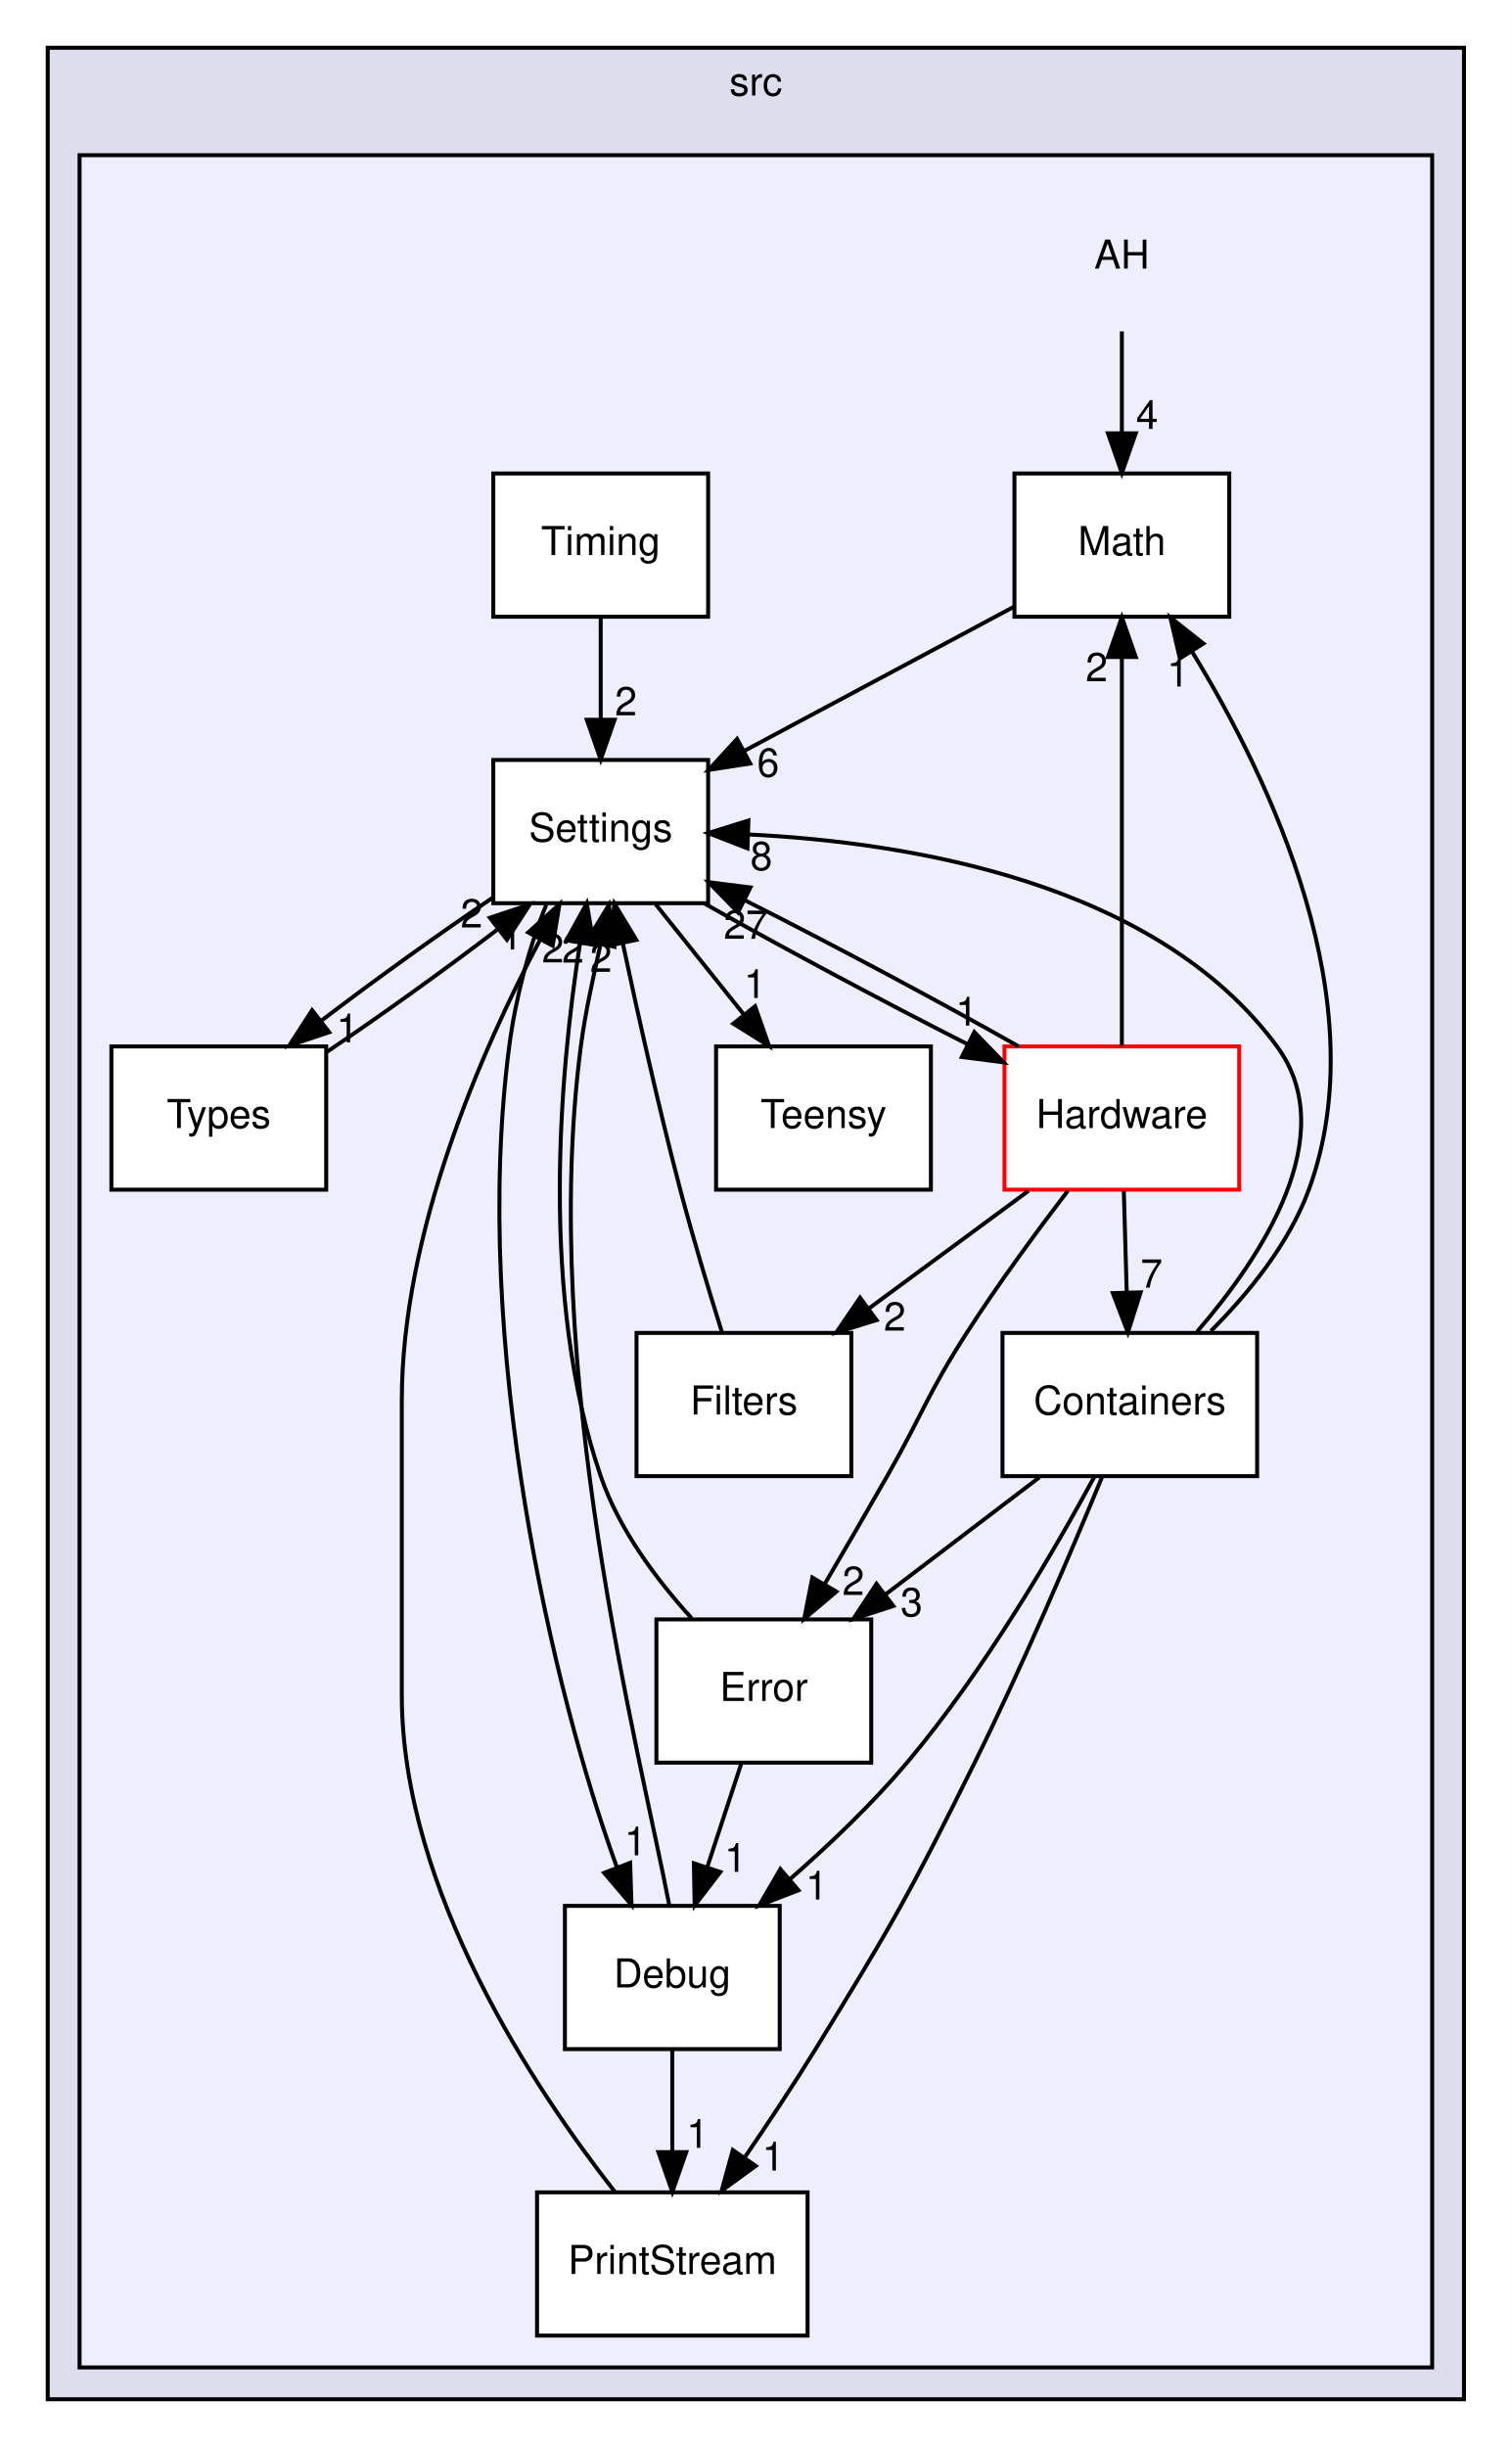
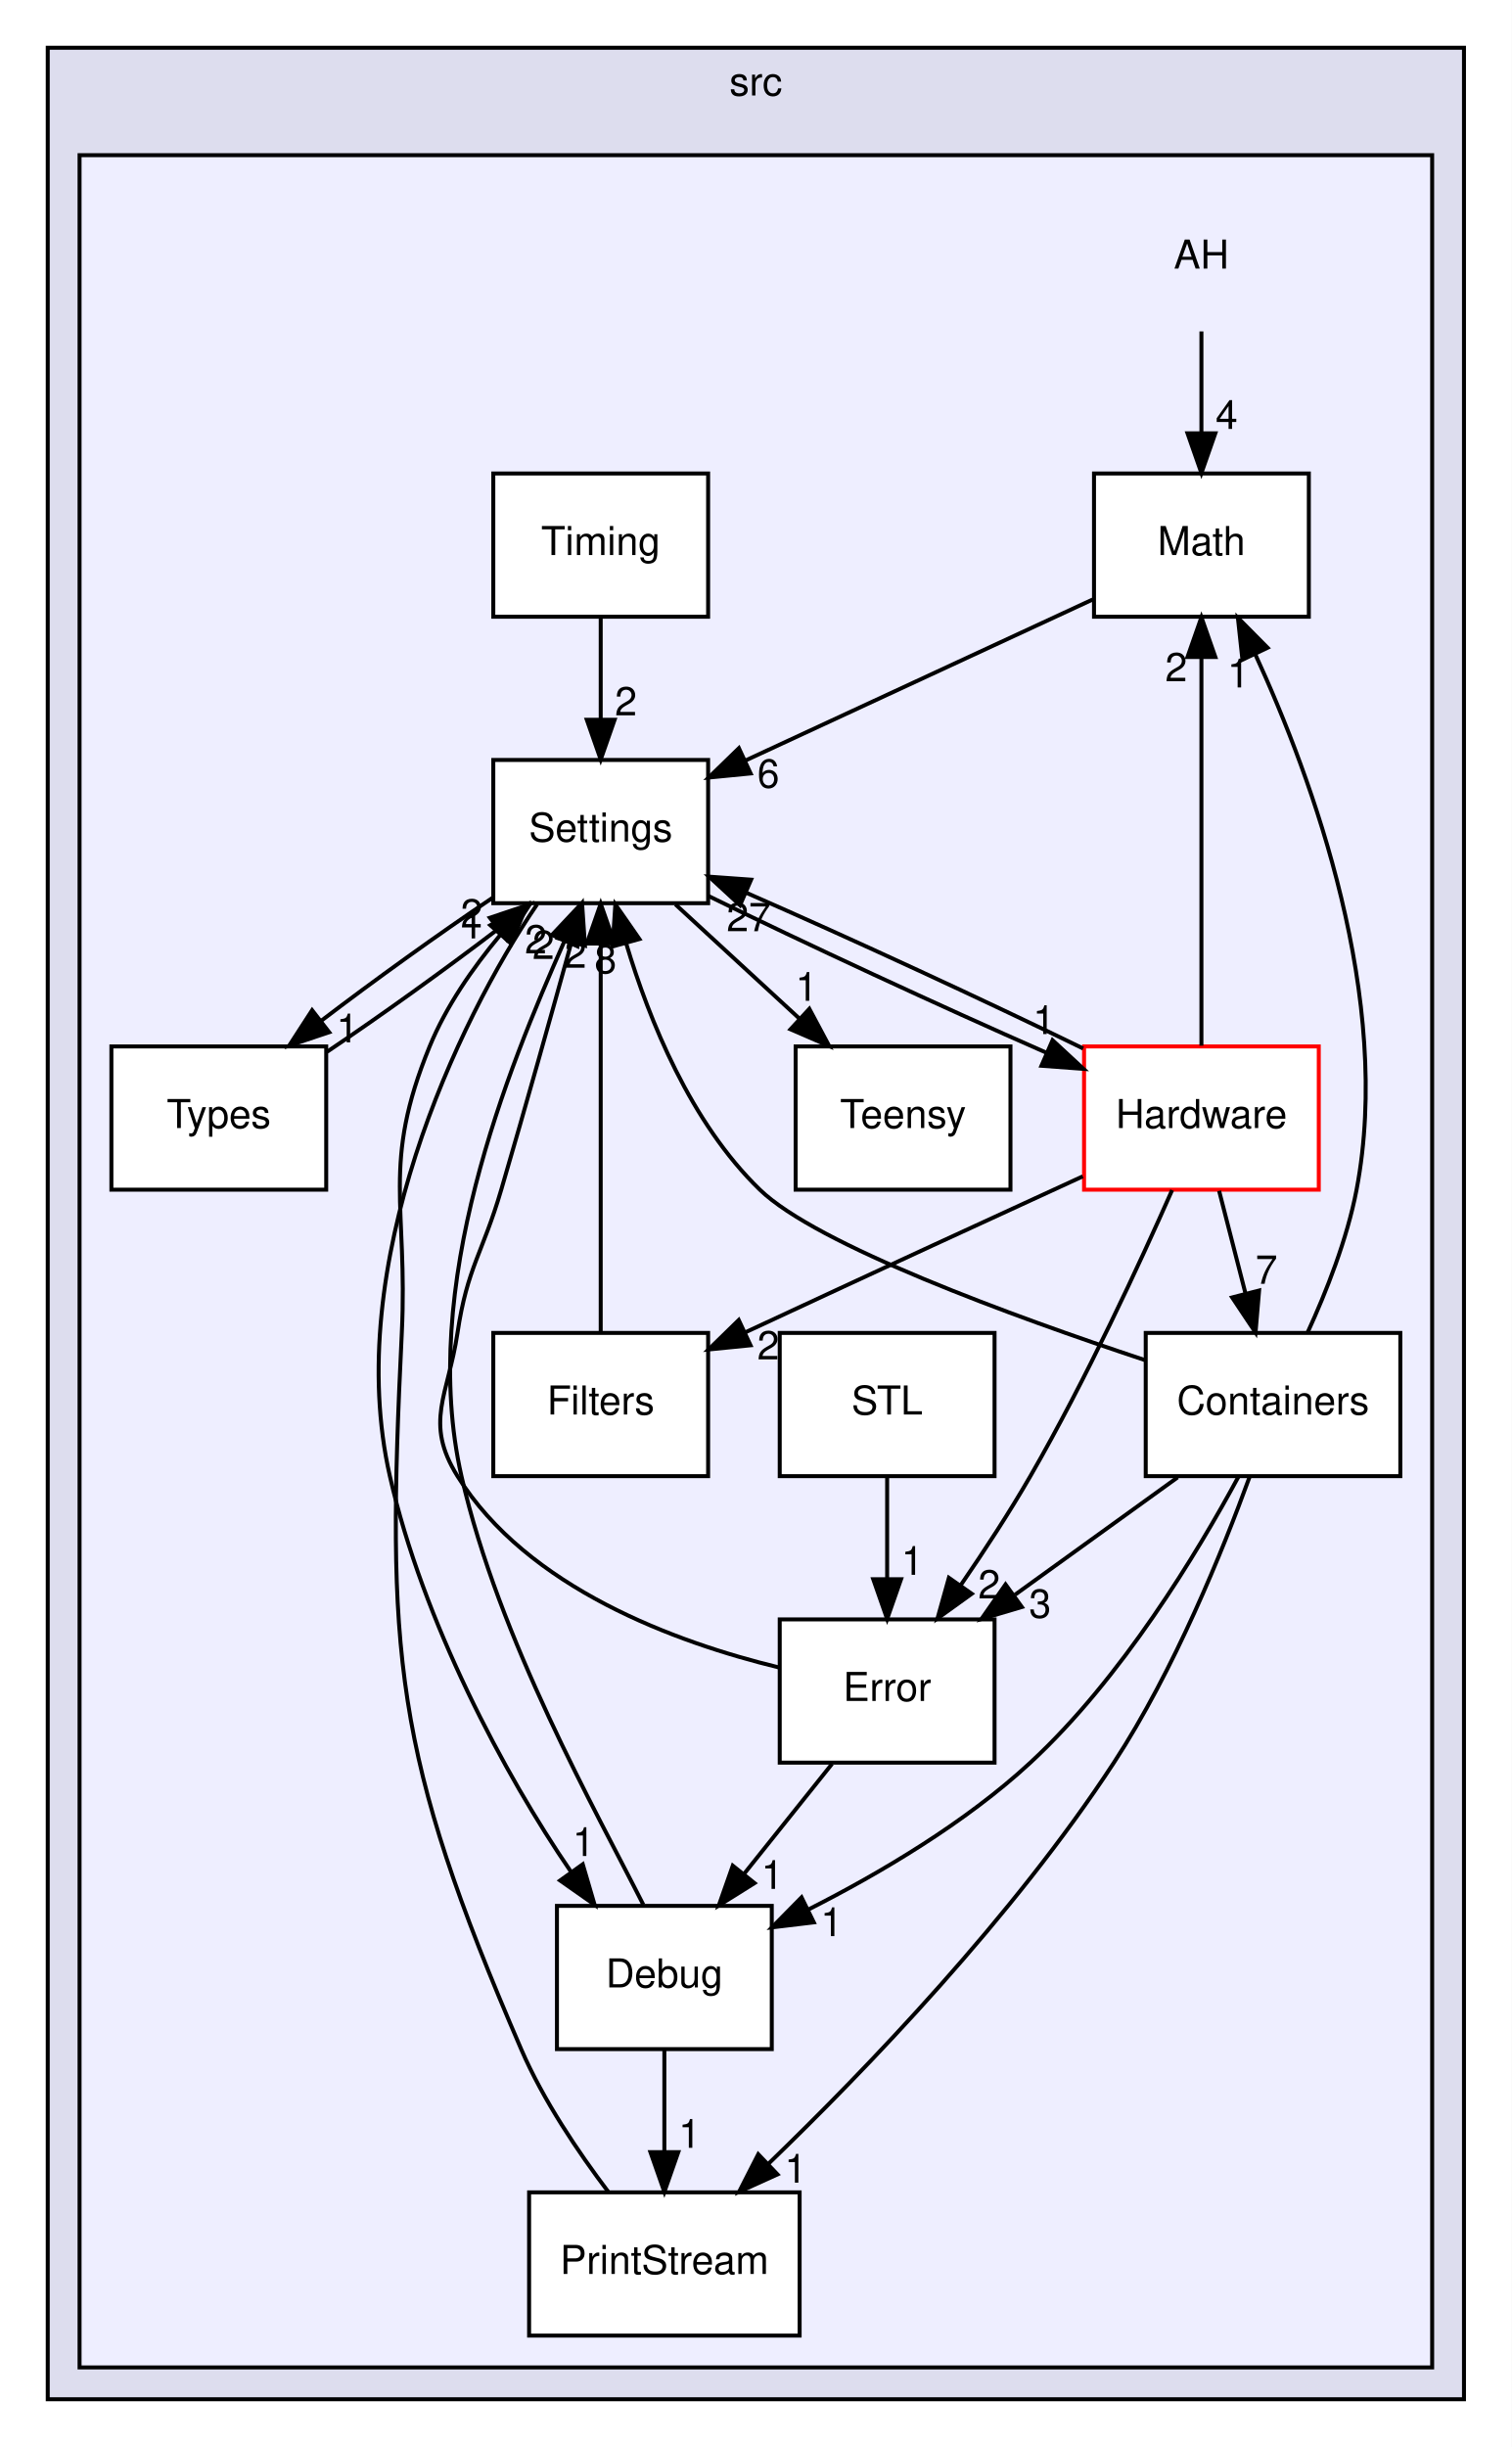
<svg xmlns="http://www.w3.org/2000/svg" xmlns:xlink="http://www.w3.org/1999/xlink" width="380pt" height="615pt" viewBox="0.00 0.00 380.00 615.00">
  <g id="graph0" class="graph" transform="scale(1 1) rotate(0) translate(4 611)">
    <polygon fill="white" stroke="none" points="-4,4 -4,-611 376,-611 376,4 -4,4" />
    <g id="clust1" class="cluster">
      <g id="a_clust1">
        <a xlink:href="dir_68267d1309a1af8e8297ef4c3efbcdba.html" target="_top" xlink:title="src">
          <polygon fill="#ddddee" stroke="black" points="8,-8 8,-599 364,-599 364,-8 8,-8" />
          <text text-anchor="middle" x="186" y="-587" font-family="Helvetica,sans-Serif" font-size="10.00">src</text>
        </a>
      </g>
    </g>
    <g id="clust2" class="cluster">
      <g id="a_clust2">
        <a xlink:href="dir_15b6432dff6a6d357bf70f8fbf2cdf14.html" target="_top">
          <polygon fill="#eeeeff" stroke="black" points="16,-16 16,-572 356,-572 356,-16 16,-16" />
        </a>
      </g>
    </g>
    <g id="node1" class="node">
-       <text text-anchor="middle" x="278" y="-543.5" font-family="Helvetica,sans-Serif" font-size="10.00">AH</text>
+       <text text-anchor="middle" x="298" y="-543.5" font-family="Helvetica,sans-Serif" font-size="10.00">AH</text>
    </g>
    <g id="node7" class="node">
      <g id="a_node7">
        <a xlink:href="dir_17c5e84722ec43f18e2d8633178d0f79.html" target="_top" xlink:title="Math">
-           <polygon fill="white" stroke="black" points="305,-492 251,-492 251,-456 305,-456 305,-492" />
-           <text text-anchor="middle" x="278" y="-471.5" font-family="Helvetica,sans-Serif" font-size="10.00">Math</text>
+           <polygon fill="white" stroke="black" points="325,-492 271,-492 271,-456 325,-456 325,-492" />
+           <text text-anchor="middle" x="298" y="-471.5" font-family="Helvetica,sans-Serif" font-size="10.00">Math</text>
        </a>
      </g>
    </g>
    <g id="edge4" class="edge">
-       <path fill="none" stroke="black" d="M278,-527.697C278,-519.983 278,-510.712 278,-502.112" />
-       <polygon fill="black" stroke="black" points="281.5,-502.104 278,-492.104 274.5,-502.104 281.5,-502.104" />
+       <path fill="none" stroke="black" d="M298,-527.697C298,-519.983 298,-510.712 298,-502.112" />
+       <polygon fill="black" stroke="black" points="301.5,-502.104 298,-492.104 294.5,-502.104 301.5,-502.104" />
      <g id="a_edge4-headlabel">
        <a xlink:href="dir_000001_000008.html" target="_top" xlink:title="4">
-           <text text-anchor="middle" x="284.339" y="-503.199" font-family="Helvetica,sans-Serif" font-size="10.00">4</text>
+           <text text-anchor="middle" x="304.339" y="-503.199" font-family="Helvetica,sans-Serif" font-size="10.00">4</text>
        </a>
      </g>
    </g>
    <g id="node2" class="node">
      <g id="a_node2">
        <a xlink:href="dir_a47c593fc78d643c88f09a46c50bf78a.html" target="_top" xlink:title="Containers">
-           <polygon fill="white" stroke="black" points="312,-276 248,-276 248,-240 312,-240 312,-276" />
-           <text text-anchor="middle" x="280" y="-255.5" font-family="Helvetica,sans-Serif" font-size="10.00">Containers</text>
+           <polygon fill="white" stroke="black" points="348,-276 284,-276 284,-240 348,-240 348,-276" />
+           <text text-anchor="middle" x="316" y="-255.5" font-family="Helvetica,sans-Serif" font-size="10.00">Containers</text>
        </a>
      </g>
    </g>
    <g id="node3" class="node">
      <g id="a_node3">
        <a xlink:href="dir_54ed9a2f055393fe51924247a0779d9a.html" target="_top" xlink:title="Debug">
-           <polygon fill="white" stroke="black" points="192,-132 138,-132 138,-96 192,-96 192,-132" />
-           <text text-anchor="middle" x="165" y="-111.5" font-family="Helvetica,sans-Serif" font-size="10.00">Debug</text>
+           <polygon fill="white" stroke="black" points="190,-132 136,-132 136,-96 190,-96 190,-132" />
+           <text text-anchor="middle" x="163" y="-111.5" font-family="Helvetica,sans-Serif" font-size="10.00">Debug</text>
        </a>
      </g>
    </g>
    <g id="edge17" class="edge">
-       <path fill="none" stroke="black" d="M271.161,-239.989C261.064,-221.348 243.411,-191.033 224,-168 215.248,-157.615 204.482,-147.365 194.553,-138.687" />
-       <polygon fill="black" stroke="black" points="196.703,-135.921 186.824,-132.093 192.159,-141.246 196.703,-135.921" />
+       <path fill="none" stroke="black" d="M307.336,-239.91C296.929,-220.642 277.968,-189.239 255,-168 238.635,-152.867 217.203,-140.205 199.143,-131.056" />
+       <polygon fill="black" stroke="black" points="200.57,-127.858 190.05,-126.598 197.488,-134.143 200.57,-127.858" />
      <g id="a_edge17-headlabel">
        <a xlink:href="dir_000004_000006.html" target="_top" xlink:title="1">
-           <text text-anchor="middle" x="201.28" y="-133.594" font-family="Helvetica,sans-Serif" font-size="10.00">1</text>
+           <text text-anchor="middle" x="205.047" y="-124.391" font-family="Helvetica,sans-Serif" font-size="10.00">1</text>
        </a>
      </g>
    </g>
    <g id="node4" class="node">
      <g id="a_node4">
        <a xlink:href="dir_a084c16939eb8fb9f97e0d007826b989.html" target="_top" xlink:title="Error">
-           <polygon fill="white" stroke="black" points="215,-204 161,-204 161,-168 215,-168 215,-204" />
-           <text text-anchor="middle" x="188" y="-183.5" font-family="Helvetica,sans-Serif" font-size="10.00">Error</text>
+           <polygon fill="white" stroke="black" points="246,-204 192,-204 192,-168 246,-168 246,-204" />
+           <text text-anchor="middle" x="219" y="-183.5" font-family="Helvetica,sans-Serif" font-size="10.00">Error</text>
        </a>
      </g>
    </g>
    <g id="edge15" class="edge">
-       <path fill="none" stroke="black" d="M257.258,-239.697C245.56,-230.796 231.139,-219.823 218.49,-210.199" />
-       <polygon fill="black" stroke="black" points="220.558,-207.374 210.48,-204.104 216.319,-212.945 220.558,-207.374" />
+       <path fill="none" stroke="black" d="M292.022,-239.697C279.689,-230.796 264.484,-219.823 251.147,-210.199" />
+       <polygon fill="black" stroke="black" points="252.859,-207.118 242.702,-204.104 248.763,-212.794 252.859,-207.118" />
      <g id="a_edge15-headlabel">
        <a xlink:href="dir_000004_000011.html" target="_top" xlink:title="3">
-           <text text-anchor="middle" x="225.138" y="-204.791" font-family="Helvetica,sans-Serif" font-size="10.00">3</text>
+           <text text-anchor="middle" x="257.435" y="-204.419" font-family="Helvetica,sans-Serif" font-size="10.00">3</text>
        </a>
      </g>
    </g>
    <g id="edge13" class="edge">
-       <path fill="none" stroke="black" d="M300.379,-276.469C309.807,-285.908 320.006,-298.403 325,-312 342.177,-358.769 315.394,-414.945 295.743,-447.058" />
-       <polygon fill="black" stroke="black" points="292.579,-445.513 290.181,-455.833 298.491,-449.26 292.579,-445.513" />
+       <path fill="none" stroke="black" d="M324.718,-276.167C329.375,-286.306 334.625,-299.556 337,-312 346.139,-359.874 326.087,-414.919 311.488,-446.661" />
+       <polygon fill="black" stroke="black" points="308.309,-445.196 307.17,-455.73 314.629,-448.205 308.309,-445.196" />
      <g id="a_edge13-headlabel">
        <a xlink:href="dir_000004_000008.html" target="_top" xlink:title="1">
-           <text text-anchor="middle" x="292.105" y="-438.457" font-family="Helvetica,sans-Serif" font-size="10.00">1</text>
+           <text text-anchor="middle" x="307.29" y="-438.23" font-family="Helvetica,sans-Serif" font-size="10.00">1</text>
        </a>
      </g>
    </g>
    <g id="node8" class="node">
      <g id="a_node8">
        <a xlink:href="dir_3c4018d305623b2abf46b1ad99013cf4.html" target="_top" xlink:title="PrintStream">
-           <polygon fill="white" stroke="black" points="199,-60 131,-60 131,-24 199,-24 199,-60" />
-           <text text-anchor="middle" x="165" y="-39.5" font-family="Helvetica,sans-Serif" font-size="10.00">PrintStream</text>
+           <polygon fill="white" stroke="black" points="197,-60 129,-60 129,-24 197,-24 197,-60" />
+           <text text-anchor="middle" x="163" y="-39.5" font-family="Helvetica,sans-Serif" font-size="10.00">PrintStream</text>
        </a>
      </g>
    </g>
    <g id="edge14" class="edge">
-       <path fill="none" stroke="black" d="M272.995,-239.718C265.528,-221.623 253.134,-192.488 241,-168 224.747,-135.199 220.192,-127.172 201,-96 195.46,-87.002 189.074,-77.383 183.233,-68.844" />
-       <polygon fill="black" stroke="black" points="185.967,-66.643 177.401,-60.407 180.208,-70.623 185.967,-66.643" />
+       <path fill="none" stroke="black" d="M310.102,-239.79C303.337,-221.243 291.195,-191.258 276,-168 250.769,-129.381 213.747,-90.911 189.033,-67.059" />
+       <polygon fill="black" stroke="black" points="191.436,-64.514 181.785,-60.142 186.603,-69.578 191.436,-64.514" />
      <g id="a_edge14-headlabel">
        <a xlink:href="dir_000004_000016.html" target="_top" xlink:title="1">
-           <text text-anchor="middle" x="190.346" y="-65.486" font-family="Helvetica,sans-Serif" font-size="10.00">1</text>
+           <text text-anchor="middle" x="195.996" y="-62.442" font-family="Helvetica,sans-Serif" font-size="10.00">1</text>
        </a>
      </g>
    </g>
    <g id="node9" class="node">
      <g id="a_node9">
        <a xlink:href="dir_c93ba603db00711c7f5106968469b448.html" target="_top" xlink:title="Settings">
          <polygon fill="white" stroke="black" points="174,-420 120,-420 120,-384 174,-384 174,-420" />
          <text text-anchor="middle" x="147" y="-399.5" font-family="Helvetica,sans-Serif" font-size="10.00">Settings</text>
        </a>
      </g>
    </g>
    <g id="edge16" class="edge">
-       <path fill="none" stroke="black" d="M296.904,-276.312C313.262,-295.216 333.362,-325.76 317,-348 286.644,-389.261 224.367,-399.313 184.207,-401.271" />
-       <polygon fill="black" stroke="black" points="183.884,-397.779 174.009,-401.618 184.122,-404.775 183.884,-397.779" />
+       <path fill="none" stroke="black" d="M283.825,-269.164C250.494,-280.215 201.309,-298.149 187,-312 169.666,-328.778 159.24,-354.43 153.399,-373.891" />
+       <polygon fill="black" stroke="black" points="149.98,-373.125 150.681,-383.697 156.725,-374.995 149.98,-373.125" />
      <g id="a_edge16-headlabel">
        <a xlink:href="dir_000004_000015.html" target="_top" xlink:title="8">
-           <text text-anchor="middle" x="187.38" y="-392.32" font-family="Helvetica,sans-Serif" font-size="10.00">8</text>
+           <text text-anchor="middle" x="148.204" y="-366.403" font-family="Helvetica,sans-Serif" font-size="10.00">8</text>
        </a>
      </g>
    </g>
    <g id="edge23" class="edge">
-       <path fill="none" stroke="black" d="M165,-95.697C165,-87.983 165,-78.713 165,-70.112" />
-       <polygon fill="black" stroke="black" points="168.5,-70.104 165,-60.104 161.5,-70.104 168.5,-70.104" />
+       <path fill="none" stroke="black" d="M163,-95.697C163,-87.983 163,-78.713 163,-70.112" />
+       <polygon fill="black" stroke="black" points="166.5,-70.104 163,-60.104 159.5,-70.104 166.5,-70.104" />
      <g id="a_edge23-headlabel">
        <a xlink:href="dir_000006_000016.html" target="_top" xlink:title="1">
-           <text text-anchor="middle" x="171.339" y="-71.199" font-family="Helvetica,sans-Serif" font-size="10.00">1</text>
+           <text text-anchor="middle" x="169.339" y="-71.199" font-family="Helvetica,sans-Serif" font-size="10.00">1</text>
        </a>
      </g>
    </g>
    <g id="edge24" class="edge">
-       <path fill="none" stroke="black" d="M164.22,-132.234C156.804,-170.842 131.511,-267.22 142,-348 143.103,-356.494 145.161,-365.566 146.975,-373.76" />
-       <polygon fill="black" stroke="black" points="143.554,-374.503 149.051,-383.56 150.402,-373.052 143.554,-374.503" />
+       <path fill="none" stroke="black" d="M157.713,-132.287C145.953,-155.594 121.348,-198.924 112,-240 101.15,-287.675 123.72,-342.449 137.789,-374.251" />
+       <polygon fill="black" stroke="black" points="134.744,-376.017 142.005,-383.731 141.14,-373.172 134.744,-376.017" />
      <g id="a_edge24-headlabel">
        <a xlink:href="dir_000006_000015.html" target="_top" xlink:title="2">
-           <text text-anchor="middle" x="140.031" y="-369.075" font-family="Helvetica,sans-Serif" font-size="10.00">2</text>
+           <text text-anchor="middle" x="130.689" y="-371.386" font-family="Helvetica,sans-Serif" font-size="10.00">2</text>
        </a>
      </g>
    </g>
    <g id="edge6" class="edge">
-       <path fill="none" stroke="black" d="M182.315,-167.697C179.752,-159.898 176.667,-150.509 173.815,-141.829" />
-       <polygon fill="black" stroke="black" points="177.067,-140.512 170.62,-132.104 170.416,-142.697 177.067,-140.512" />
+       <path fill="none" stroke="black" d="M205.157,-167.697C198.511,-159.389 190.422,-149.277 183.113,-140.141" />
+       <polygon fill="black" stroke="black" points="185.664,-137.727 176.683,-132.104 180.197,-142.099 185.664,-137.727" />
      <g id="a_edge6-headlabel">
        <a xlink:href="dir_000011_000006.html" target="_top" xlink:title="1">
-           <text text-anchor="middle" x="180.886" y="-140.541" font-family="Helvetica,sans-Serif" font-size="10.00">1</text>
+           <text text-anchor="middle" x="190.126" y="-136.26" font-family="Helvetica,sans-Serif" font-size="10.00">1</text>
        </a>
      </g>
    </g>
    <g id="edge5" class="edge">
-       <path fill="none" stroke="black" d="M169.831,-204.323C161.115,-213.903 151.588,-226.57 147,-240 131.655,-284.914 136.667,-341.08 141.781,-373.81" />
-       <polygon fill="black" stroke="black" points="138.379,-374.681 143.49,-383.961 145.281,-373.519 138.379,-374.681" />
+       <path fill="none" stroke="black" d="M191.799,-191.922C165.972,-198.197 128.564,-211.816 111,-240 102.538,-253.579 108.636,-260.176 111,-276 113.472,-292.547 117.293,-295.946 122,-312 128.115,-332.856 134.756,-356.552 139.656,-374.247" />
+       <polygon fill="black" stroke="black" points="136.287,-375.197 142.322,-383.905 143.035,-373.334 136.287,-375.197" />
      <g id="a_edge5-headlabel">
        <a xlink:href="dir_000011_000015.html" target="_top" xlink:title="2">
-           <text text-anchor="middle" x="134.982" y="-369.108" font-family="Helvetica,sans-Serif" font-size="10.00">2</text>
+           <text text-anchor="middle" x="132.594" y="-369.988" font-family="Helvetica,sans-Serif" font-size="10.00">2</text>
        </a>
      </g>
    </g>
    <g id="node5" class="node">
      <g id="a_node5">
        <a xlink:href="dir_d61b814a793619a867cee0523d2eb6da.html" target="_top" xlink:title="Filters">
-           <polygon fill="white" stroke="black" points="210,-276 156,-276 156,-240 210,-240 210,-276" />
-           <text text-anchor="middle" x="183" y="-255.5" font-family="Helvetica,sans-Serif" font-size="10.00">Filters</text>
+           <polygon fill="white" stroke="black" points="174,-276 120,-276 120,-240 174,-240 174,-276" />
+           <text text-anchor="middle" x="147" y="-255.5" font-family="Helvetica,sans-Serif" font-size="10.00">Filters</text>
        </a>
      </g>
    </g>
    <g id="edge3" class="edge">
-       <path fill="none" stroke="black" d="M177.497,-276.097C174.254,-286.437 170.177,-299.916 167,-312 161.597,-332.548 156.365,-356.001 152.607,-373.672" />
-       <polygon fill="black" stroke="black" points="149.1,-373.344 150.47,-383.849 155.951,-374.782 149.1,-373.344" />
+       <path fill="none" stroke="black" d="M147,-276.189C147,-300.424 147,-344.888 147,-373.679" />
+       <polygon fill="black" stroke="black" points="143.5,-373.871 147,-383.871 150.5,-373.872 143.5,-373.871" />
      <g id="a_edge3-headlabel">
        <a xlink:href="dir_000010_000015.html" target="_top" xlink:title="2">
-           <text text-anchor="middle" x="147.06" y="-366.742" font-family="Helvetica,sans-Serif" font-size="10.00">2</text>
+           <text text-anchor="middle" x="140.661" y="-367.777" font-family="Helvetica,sans-Serif" font-size="10.00">2</text>
        </a>
      </g>
    </g>
    <g id="node6" class="node">
      <g id="a_node6">
        <a xlink:href="dir_fe496568715fe26a65b354e6e2365ccd.html" target="_top" xlink:title="Hardware">
-           <polygon fill="white" stroke="red" points="307.5,-348 248.5,-348 248.5,-312 307.5,-312 307.5,-348" />
-           <text text-anchor="middle" x="278" y="-327.5" font-family="Helvetica,sans-Serif" font-size="10.00">Hardware</text>
+           <polygon fill="white" stroke="red" points="327.5,-348 268.5,-348 268.5,-312 327.5,-312 327.5,-348" />
+           <text text-anchor="middle" x="298" y="-327.5" font-family="Helvetica,sans-Serif" font-size="10.00">Hardware</text>
        </a>
      </g>
    </g>
    <g id="edge22" class="edge">
-       <path fill="none" stroke="black" d="M278.494,-311.697C278.715,-303.983 278.98,-294.712 279.225,-286.112" />
-       <polygon fill="black" stroke="black" points="282.724,-286.2 279.511,-276.104 275.727,-286 282.724,-286.2" />
+       <path fill="none" stroke="black" d="M302.449,-311.697C304.455,-303.898 306.869,-294.509 309.101,-285.829" />
+       <polygon fill="black" stroke="black" points="312.501,-286.661 311.602,-276.104 305.722,-284.918 312.501,-286.661" />
      <g id="a_edge22-headlabel">
        <a xlink:href="dir_000002_000004.html" target="_top" xlink:title="7">
-           <text text-anchor="middle" x="285.46" y="-287.374" font-family="Helvetica,sans-Serif" font-size="10.00">7</text>
+           <text text-anchor="middle" x="314.356" y="-288.349" font-family="Helvetica,sans-Serif" font-size="10.00">7</text>
        </a>
      </g>
    </g>
    <g id="edge20" class="edge">
-       <path fill="none" stroke="black" d="M264.425,-311.729C256.65,-301.555 246.9,-288.305 239,-276 229.112,-260.598 228.066,-255.901 219,-240 213.96,-231.159 208.367,-221.541 203.336,-212.956" />
-       <polygon fill="black" stroke="black" points="206.233,-210.978 198.149,-204.13 200.198,-214.525 206.233,-210.978" />
+       <path fill="none" stroke="black" d="M290.634,-311.889C282.59,-293.684 268.98,-264.227 255,-240 249.719,-230.847 243.399,-221.189 237.54,-212.661" />
+       <polygon fill="black" stroke="black" points="240.26,-210.443 231.663,-204.251 234.522,-214.453 240.26,-210.443" />
      <g id="a_edge20-headlabel">
        <a xlink:href="dir_000002_000011.html" target="_top" xlink:title="2">
-           <text text-anchor="middle" x="210.502" y="-210.138" font-family="Helvetica,sans-Serif" font-size="10.00">2</text>
+           <text text-anchor="middle" x="244.646" y="-209.263" font-family="Helvetica,sans-Serif" font-size="10.00">2</text>
        </a>
      </g>
    </g>
    <g id="edge19" class="edge">
-       <path fill="none" stroke="black" d="M254.517,-311.697C242.437,-302.796 227.546,-291.823 214.484,-282.199" />
-       <polygon fill="black" stroke="black" points="216.34,-279.219 206.213,-276.104 212.187,-284.854 216.34,-279.219" />
+       <path fill="none" stroke="black" d="M268.18,-315.349C246.85,-305.565 217.245,-291.942 183.312,-276.128" />
+       <polygon fill="black" stroke="black" points="184.656,-272.893 174.114,-271.837 181.697,-279.237 184.656,-272.893" />
      <g id="a_edge19-headlabel">
        <a xlink:href="dir_000002_000010.html" target="_top" xlink:title="2">
-           <text text-anchor="middle" x="220.918" y="-276.565" font-family="Helvetica,sans-Serif" font-size="10.00">2</text>
+           <text text-anchor="middle" x="189.114" y="-269.34" font-family="Helvetica,sans-Serif" font-size="10.00">2</text>
        </a>
      </g>
    </g>
    <g id="edge18" class="edge">
-       <path fill="none" stroke="black" d="M278,-348.189C278,-372.424 278,-416.888 278,-445.679" />
-       <polygon fill="black" stroke="black" points="274.5,-445.871 278,-455.871 281.5,-445.872 274.5,-445.871" />
+       <path fill="none" stroke="black" d="M298,-348.189C298,-372.424 298,-416.888 298,-445.679" />
+       <polygon fill="black" stroke="black" points="294.5,-445.871 298,-455.871 301.5,-445.872 294.5,-445.871" />
      <g id="a_edge18-headlabel">
        <a xlink:href="dir_000002_000008.html" target="_top" xlink:title="2">
-           <text text-anchor="middle" x="271.661" y="-439.777" font-family="Helvetica,sans-Serif" font-size="10.00">2</text>
+           <text text-anchor="middle" x="291.661" y="-439.777" font-family="Helvetica,sans-Serif" font-size="10.00">2</text>
        </a>
      </g>
    </g>
    <g id="edge21" class="edge">
-       <path fill="none" stroke="black" d="M252.062,-348.004C232.296,-359.198 205.005,-373.766 183.126,-384.794" />
-       <polygon fill="black" stroke="black" points="181.507,-381.69 174.118,-389.284 184.629,-387.955 181.507,-381.69" />
+       <path fill="none" stroke="black" d="M268.268,-347.485C243.99,-359.345 209.734,-375.187 183.751,-386.552" />
+       <polygon fill="black" stroke="black" points="182.023,-383.487 174.236,-390.671 184.803,-389.911 182.023,-383.487" />
      <g id="a_edge21-headlabel">
        <a xlink:href="dir_000002_000015.html" target="_top" xlink:title="27">
-           <text text-anchor="middle" x="183.457" y="-375.046" font-family="Helvetica,sans-Serif" font-size="10.00">27</text>
+           <text text-anchor="middle" x="184.194" y="-376.953" font-family="Helvetica,sans-Serif" font-size="10.00">27</text>
        </a>
      </g>
    </g>
    <g id="edge1" class="edge">
-       <path fill="none" stroke="black" d="M250.857,-458.496C231.184,-447.984 204.384,-433.663 182.936,-422.203" />
-       <polygon fill="black" stroke="black" points="184.578,-419.111 174.109,-417.485 181.279,-425.285 184.578,-419.111" />
+       <path fill="none" stroke="black" d="M270.655,-460.324C246.175,-448.975 210.103,-432.253 183.229,-419.795" />
+       <polygon fill="black" stroke="black" points="184.686,-416.613 174.142,-415.582 181.742,-422.963 184.686,-416.613" />
      <g id="a_edge1-headlabel">
        <a xlink:href="dir_000008_000015.html" target="_top" xlink:title="6">
-           <text text-anchor="middle" x="189.086" y="-415.801" font-family="Helvetica,sans-Serif" font-size="10.00">6</text>
+           <text text-anchor="middle" x="189.141" y="-413.048" font-family="Helvetica,sans-Serif" font-size="10.00">6</text>
        </a>
      </g>
    </g>
    <g id="edge2" class="edge">
-       <path fill="none" stroke="black" d="M150.579,-60.106C130.618,-85.585 97,-135.799 97,-185 97,-259 97,-259 97,-259 97,-301.317 117,-346.908 131.702,-374.704" />
-       <polygon fill="black" stroke="black" points="128.78,-376.655 136.64,-383.759 134.925,-373.303 128.78,-376.655" />
+       <path fill="none" stroke="black" d="M148.877,-60.167C141.364,-70.093 132.557,-83.133 127,-96 94.845,-170.457 93.071,-194.992 97,-276 98.557,-308.113 91.799,-318.254 104,-348 108.114,-358.031 114.781,-367.662 121.65,-375.897" />
+       <polygon fill="black" stroke="black" points="119.249,-378.465 128.499,-383.631 124.489,-373.824 119.249,-378.465" />
      <g id="a_edge2-headlabel">
        <a xlink:href="dir_000016_000015.html" target="_top" xlink:title="1">
-           <text text-anchor="middle" x="124.566" y="-372.358" font-family="Helvetica,sans-Serif" font-size="10.00">1</text>
+           <text text-anchor="middle" x="114.74" y="-375.157" font-family="Helvetica,sans-Serif" font-size="10.00">1</text>
        </a>
      </g>
    </g>
    <g id="edge10" class="edge">
-       <path fill="none" stroke="black" d="M133.301,-383.56C129.069,-373.33 125.569,-360.08 124,-348 114.289,-273.215 135.246,-185.062 151.054,-141.755" />
-       <polygon fill="black" stroke="black" points="154.394,-142.823 154.739,-132.234 147.866,-140.297 154.394,-142.823" />
+       <path fill="none" stroke="black" d="M131.021,-383.731C110.996,-354.389 81.976,-292.835 94,-240 102.325,-203.417 122.753,-165.046 139.492,-140.624" />
+       <polygon fill="black" stroke="black" points="142.486,-142.455 145.463,-132.287 136.795,-138.379 142.486,-142.455" />
      <g id="a_edge10-headlabel">
        <a xlink:href="dir_000015_000006.html" target="_top" xlink:title="1">
-           <text text-anchor="middle" x="155.745" y="-144.7" font-family="Helvetica,sans-Serif" font-size="10.00">1</text>
+           <text text-anchor="middle" x="142.702" y="-144.53" font-family="Helvetica,sans-Serif" font-size="10.00">1</text>
        </a>
      </g>
    </g>
    <g id="edge9" class="edge">
-       <path fill="none" stroke="black" d="M173.149,-383.876C192.086,-373.158 217.851,-359.382 239.159,-348.579" />
-       <polygon fill="black" stroke="black" points="240.921,-351.61 248.289,-343.997 237.782,-345.354 240.921,-351.61" />
+       <path fill="none" stroke="black" d="M174.086,-385.811C197.776,-374.172 232.272,-358.175 258.923,-346.467" />
+       <polygon fill="black" stroke="black" points="260.579,-349.564 268.352,-342.364 257.786,-343.145 260.579,-349.564" />
      <g id="a_edge9-headlabel">
        <a xlink:href="dir_000015_000002.html" target="_top" xlink:title="1">
-           <text text-anchor="middle" x="238.982" y="-353.26" font-family="Helvetica,sans-Serif" font-size="10.00">1</text>
-         </a>
-       </g>
-     </g>
-     <g id="node10" class="node">
-       <g id="a_node10">
+           <text text-anchor="middle" x="258.416" y="-351.101" font-family="Helvetica,sans-Serif" font-size="10.00">1</text>
+         </a>
+       </g>
+     </g>
+     <g id="node11" class="node">
+       <g id="a_node11">
        <a xlink:href="dir_22cc041e64085de06e5f66b2732f928a.html" target="_top" xlink:title="Teensy">
-           <polygon fill="white" stroke="black" points="230,-348 176,-348 176,-312 230,-312 230,-348" />
-           <text text-anchor="middle" x="203" y="-327.5" font-family="Helvetica,sans-Serif" font-size="10.00">Teensy</text>
+           <polygon fill="white" stroke="black" points="250,-348 196,-348 196,-312 250,-312 250,-348" />
+           <text text-anchor="middle" x="223" y="-327.5" font-family="Helvetica,sans-Serif" font-size="10.00">Teensy</text>
        </a>
      </g>
    </g>
    <g id="edge8" class="edge">
-       <path fill="none" stroke="black" d="M160.843,-383.697C167.489,-375.389 175.578,-365.277 182.887,-356.141" />
-       <polygon fill="black" stroke="black" points="185.803,-358.099 189.317,-348.104 180.336,-353.727 185.803,-358.099" />
+       <path fill="none" stroke="black" d="M165.787,-383.697C175.174,-375.05 186.684,-364.449 196.913,-355.027" />
+       <polygon fill="black" stroke="black" points="199.445,-357.454 204.43,-348.104 194.703,-352.305 199.445,-357.454" />
      <g id="a_edge8-headlabel">
        <a xlink:href="dir_000015_000017.html" target="_top" xlink:title="1">
-           <text text-anchor="middle" x="185.774" y="-360.18" font-family="Helvetica,sans-Serif" font-size="10.00">1</text>
-         </a>
-       </g>
-     </g>
-     <g id="node12" class="node">
-       <g id="a_node12">
+           <text text-anchor="middle" x="198.725" y="-359.477" font-family="Helvetica,sans-Serif" font-size="10.00">1</text>
+         </a>
+       </g>
+     </g>
+     <g id="node13" class="node">
+       <g id="a_node13">
        <a xlink:href="dir_dbe54f2115b12050a4f51da0d7c3487b.html" target="_top" xlink:title="Types">
          <polygon fill="white" stroke="black" points="78,-348 24,-348 24,-312 78,-312 78,-348" />
          <text text-anchor="middle" x="51" y="-327.5" font-family="Helvetica,sans-Serif" font-size="10.00">Types</text>
        </a>
      </g>
    </g>
    <g id="edge7" class="edge">
      <path fill="none" stroke="black" d="M119.974,-385.465C106.357,-376.325 90.034,-364.589 76.621,-354.354" />
      <polygon fill="black" stroke="black" points="78.745,-351.571 68.697,-348.211 74.456,-357.104 78.745,-351.571" />
      <g id="a_edge7-headlabel">
        <a xlink:href="dir_000015_000013.html" target="_top" xlink:title="1">
          <text text-anchor="middle" x="83.326" y="-349.029" font-family="Helvetica,sans-Serif" font-size="10.00">1</text>
        </a>
      </g>
    </g>
-     <g id="node11" class="node">
-       <g id="a_node11">
+     <g id="node10" class="node">
+       <g id="a_node10">
+         <a xlink:href="dir_8d917646bcea03bd54151009018fc7e7.html" target="_top" xlink:title="STL">
+           <polygon fill="white" stroke="black" points="246,-276 192,-276 192,-240 246,-240 246,-276" />
+           <text text-anchor="middle" x="219" y="-255.5" font-family="Helvetica,sans-Serif" font-size="10.00">STL</text>
+         </a>
+       </g>
+     </g>
+     <g id="edge25" class="edge">
+       <path fill="none" stroke="black" d="M219,-239.697C219,-231.983 219,-222.712 219,-214.112" />
+       <polygon fill="black" stroke="black" points="222.5,-214.104 219,-204.104 215.5,-214.104 222.5,-214.104" />
+       <g id="a_edge25-headlabel">
+         <a xlink:href="dir_000018_000011.html" target="_top" xlink:title="1">
+           <text text-anchor="middle" x="225.339" y="-215.199" font-family="Helvetica,sans-Serif" font-size="10.00">1</text>
+         </a>
+       </g>
+     </g>
+     <g id="node12" class="node">
+       <g id="a_node12">
        <a xlink:href="dir_a685bf69d461a29e99591549e2feaab1.html" target="_top" xlink:title="Timing">
          <polygon fill="white" stroke="black" points="174,-492 120,-492 120,-456 174,-456 174,-492" />
          <text text-anchor="middle" x="147" y="-471.5" font-family="Helvetica,sans-Serif" font-size="10.00">Timing</text>
        </a>
      </g>
    </g>
    <g id="edge12" class="edge">
      <path fill="none" stroke="black" d="M147,-455.697C147,-447.983 147,-438.712 147,-430.112" />
      <polygon fill="black" stroke="black" points="150.5,-430.104 147,-420.104 143.5,-430.104 150.5,-430.104" />
      <g id="a_edge12-headlabel">
        <a xlink:href="dir_000014_000015.html" target="_top" xlink:title="2">
          <text text-anchor="middle" x="153.339" y="-431.199" font-family="Helvetica,sans-Serif" font-size="10.00">2</text>
        </a>
      </g>
    </g>
    <g id="edge11" class="edge">
      <path fill="none" stroke="black" d="M78.228,-346.671C91.651,-355.688 107.667,-367.198 120.926,-377.301" />
      <polygon fill="black" stroke="black" points="119.136,-380.342 129.185,-383.697 123.421,-374.807 119.136,-380.342" />
      <g id="a_edge11-headlabel">
        <a xlink:href="dir_000013_000015.html" target="_top" xlink:title="2">
          <text text-anchor="middle" x="114.555" y="-377.886" font-family="Helvetica,sans-Serif" font-size="10.00">2</text>
        </a>
      </g>
    </g>
  </g>
</svg>
